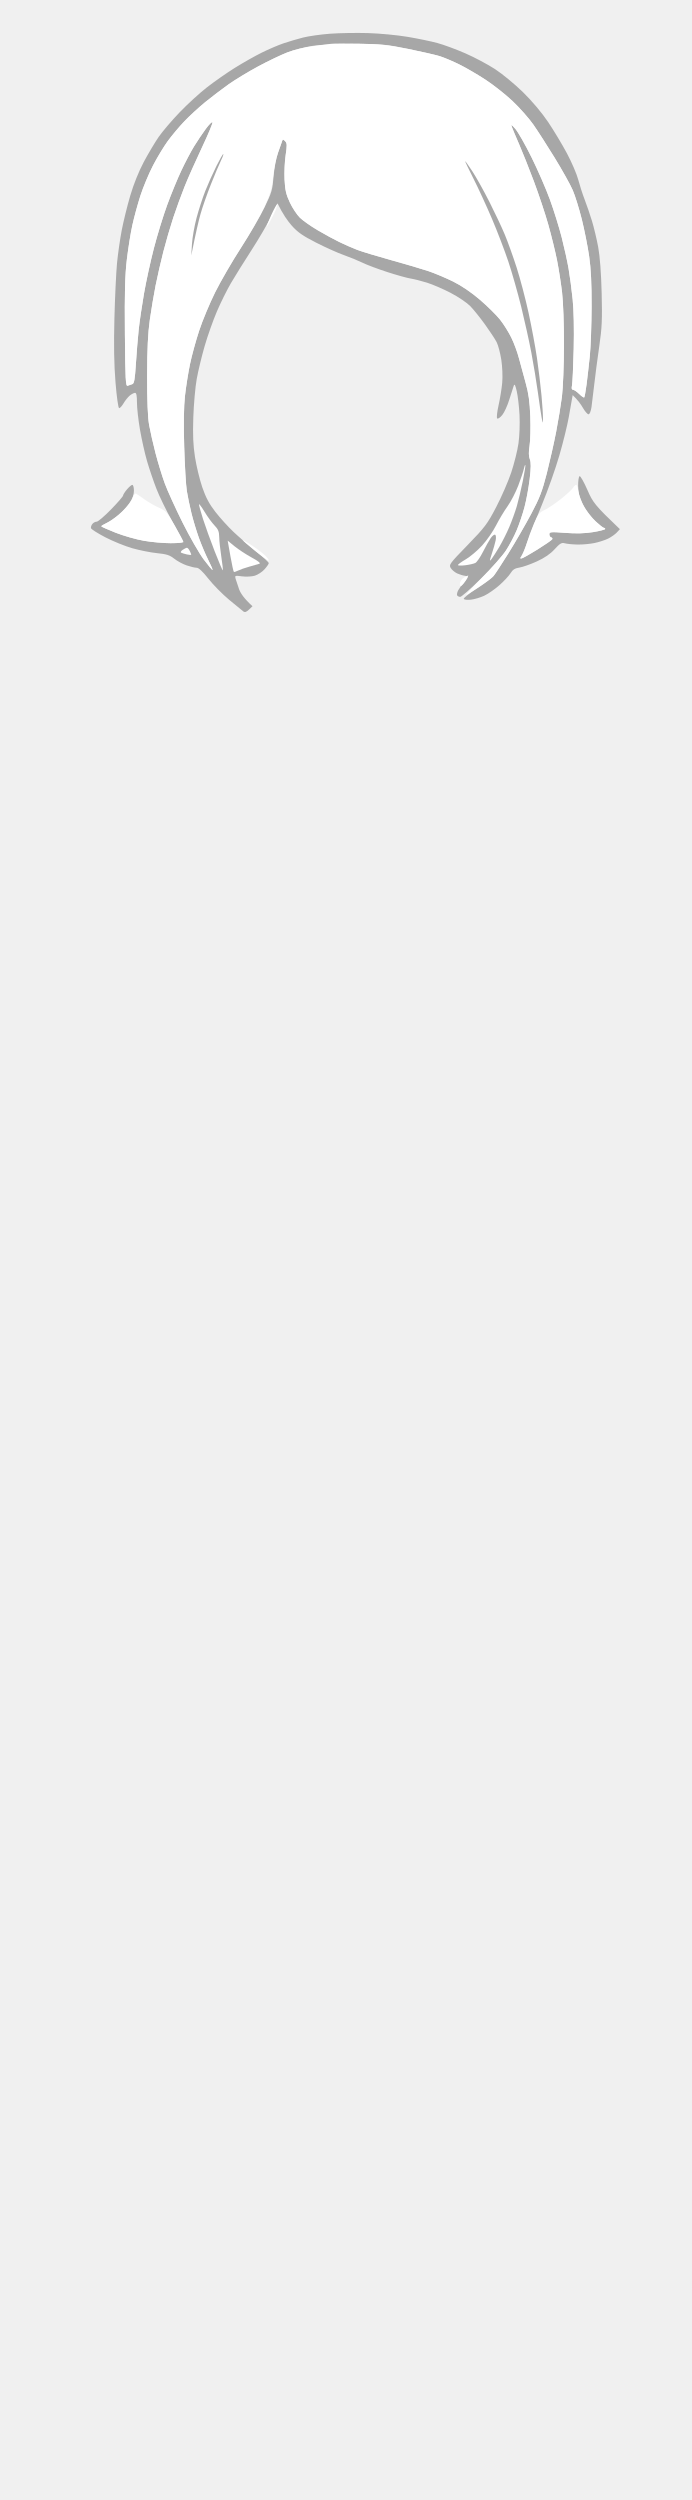
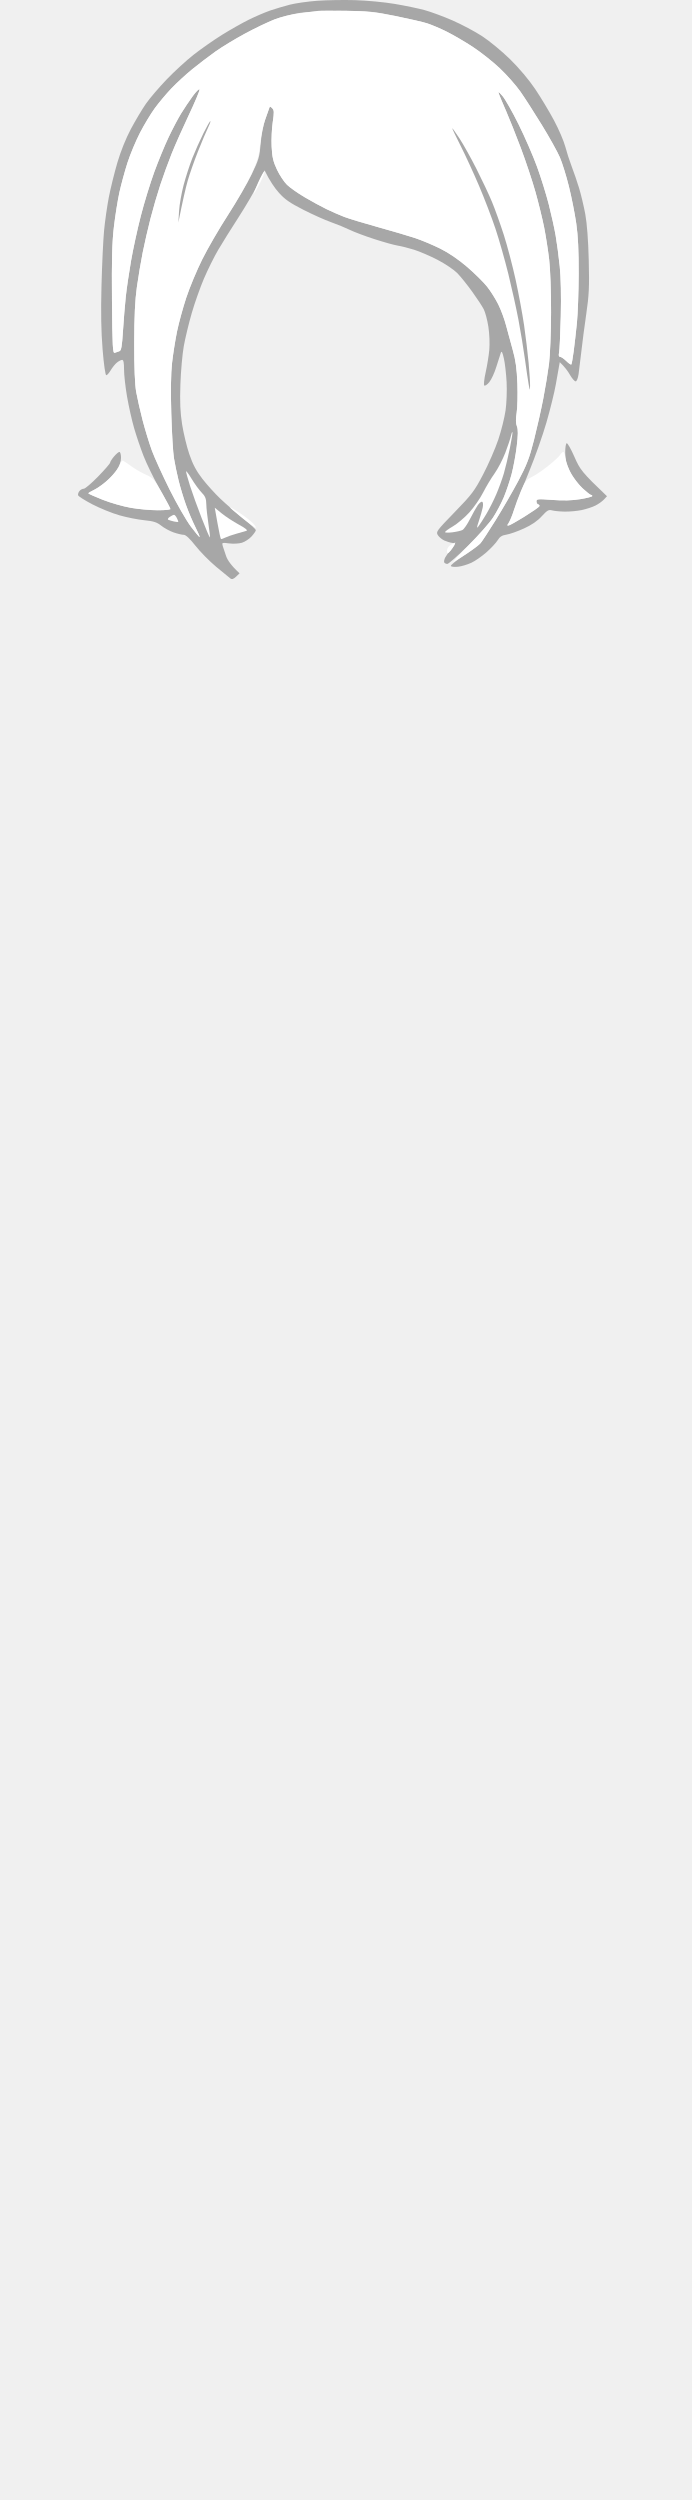
<svg xmlns="http://www.w3.org/2000/svg" width="399" height="1442" viewBox="0 0 399 1442" fill="none">
-   <path d="M174.694 21.683C177.886 20.86 184.933 19.86 190.343 19.453C195.753 19.055 205.607 18.886 212.251 19.081C218.895 19.276 229.152 20.241 235.054 21.241C240.956 22.232 248.699 23.842 252.267 24.807C255.835 25.772 263.079 28.444 268.363 30.745C273.648 33.038 281.392 37.161 285.577 39.896C289.762 42.622 297.005 48.605 301.682 53.189C306.815 58.215 312.547 65.021 316.141 70.367C319.414 75.234 324.315 83.394 327.042 88.509C329.769 93.624 332.667 100.394 333.498 103.554C334.321 106.713 335.984 111.899 337.209 115.059C338.425 118.218 340.339 123.793 341.448 127.448C342.566 131.095 344.175 137.874 345.034 142.493C346.017 147.821 346.751 157.547 347.037 169.043C347.421 184.433 347.207 189.132 345.615 200.018C344.587 207.08 343.308 216.833 342.771 221.7C342.235 226.568 341.519 232.444 341.18 234.763C340.822 237.232 340.107 238.975 339.454 238.966C338.837 238.966 337.37 237.267 336.19 235.196C335.018 233.125 333.212 230.639 330.324 227.895L329.921 230.108C329.698 231.32 328.848 236.099 328.044 240.728C327.23 245.356 324.78 255.312 322.589 262.852C320.398 270.392 315.963 282.942 312.734 290.73C309.506 298.518 305.679 308.27 304.23 312.412C302.782 316.554 301.11 320.448 300.519 321.076C299.67 321.979 299.679 322.218 300.555 322.182C301.172 322.165 305.348 319.855 309.846 317.058C314.335 314.262 318.234 311.571 318.502 311.084C318.779 310.598 318.52 310.102 317.939 309.978C317.349 309.854 316.875 309.058 316.866 308.208C316.866 306.792 317.626 306.721 326.032 307.359C332.407 307.845 337.326 307.704 342.145 306.916C345.964 306.288 349.085 305.474 349.076 305.111C349.076 304.748 348.664 304.447 348.172 304.447C347.681 304.447 345.356 302.553 343.004 300.243C340.652 297.933 337.549 293.65 336.118 290.73C334.169 286.765 333.498 284.101 333.463 280.198C333.436 277.331 333.82 274.835 334.312 274.649C334.804 274.472 336.816 278.021 338.783 282.526C341.993 289.889 343.129 291.455 357.562 305.226L355.773 307.146C354.79 308.199 352.572 309.766 350.855 310.624C349.129 311.492 345.615 312.642 343.031 313.191C340.446 313.731 336.02 314.147 333.194 314.093C330.369 314.049 327.051 313.722 325.817 313.377C323.93 312.854 323.018 313.377 319.915 316.784C317.438 319.518 314.121 321.793 309.632 323.837C305.992 325.492 301.467 327.085 299.581 327.377C297.014 327.767 295.735 328.572 294.537 330.554C293.652 332.015 290.772 335.13 288.135 337.475C285.497 339.82 281.535 342.581 279.318 343.608C277.1 344.635 273.684 345.661 271.717 345.882C269.749 346.112 267.854 345.944 267.505 345.511C267.165 345.068 270.384 342.457 274.659 339.696C278.942 336.926 283.279 333.74 284.307 332.616C285.327 331.484 289.377 325.377 293.312 319.049C297.247 312.722 303.113 302.571 306.35 296.482C311.223 287.331 312.788 283.278 315.39 273.03C317.125 266.215 319.548 255.463 320.774 249.135C321.999 242.807 323.51 233.648 324.127 228.78C324.744 223.913 325.271 210.576 325.298 199.133C325.334 187.354 324.851 174.114 324.198 168.601C323.564 163.246 322.249 154.883 321.283 150.016C320.309 145.148 318.064 135.989 316.285 129.661C314.505 123.333 310.723 111.988 307.888 104.439C305.044 96.89 301.244 87.341 299.429 83.199C297.622 79.057 295.771 74.685 295.333 73.464C294.636 71.552 294.895 71.667 297.265 74.349C298.767 76.057 302.961 83.42 306.573 90.721C310.195 98.022 314.997 109.076 317.25 115.28C319.504 121.484 322.535 131.245 323.993 136.962C325.459 142.679 327.23 150.741 327.945 154.883C328.661 159.025 329.725 166.99 330.297 172.583C330.941 178.778 331.182 190.026 330.905 201.345C330.655 211.567 330.216 221.028 329.921 222.364C329.564 223.992 329.76 224.809 330.512 224.815C331.129 224.824 332.729 225.922 334.08 227.249C335.43 228.577 336.726 229.462 336.977 229.223C337.218 228.984 337.826 225.594 338.336 221.7C338.846 217.806 339.686 210.434 340.205 205.328C340.733 200.221 341.189 187.469 341.233 177.008C341.278 163.654 340.858 154.945 339.82 147.803C339.007 142.21 337.111 132.652 335.6 126.563C334.088 120.484 331.746 112.908 330.377 109.749C329.018 106.589 324.359 98.217 320.031 91.164C315.712 84.11 310.114 75.393 307.593 71.8C305.071 68.207 299.697 62.127 295.637 58.304C291.577 54.472 284.54 48.905 279.988 45.941C275.437 42.967 268.703 39.038 265.01 37.215C261.326 35.383 256.291 33.25 253.832 32.462C251.373 31.683 243.12 29.763 235.501 28.205C222.928 25.621 220.102 25.356 205.097 25.294C195.386 25.258 185.237 25.727 180.506 26.435C176.08 27.09 169.445 28.798 165.752 30.232C162.067 31.666 154.413 35.33 148.761 38.383C143.11 41.436 135.464 46.073 131.771 48.693C128.087 51.313 122.051 55.914 118.358 58.915C114.674 61.924 109.237 66.924 106.286 70.03C103.326 73.136 99.034 78.269 96.727 81.429C94.429 84.588 90.584 90.969 88.196 95.589C85.808 100.208 82.562 107.979 80.989 112.846C79.424 117.714 77.331 125.378 76.339 129.882C75.346 134.387 73.915 143.343 73.155 149.795C72.1 158.76 71.832 168.76 72.037 192.283C72.27 219.222 72.476 222.975 73.647 222.497C74.38 222.187 75.596 221.771 76.33 221.559C77.385 221.258 77.823 218.744 78.377 209.939C78.771 203.753 79.495 194.911 79.987 190.283C80.47 185.654 81.847 176.3 83.027 169.486C84.208 162.671 86.765 150.927 88.715 143.378C90.655 135.829 94.143 124.484 96.459 118.156C98.775 111.828 102.468 102.863 104.659 98.244C106.84 93.624 110.095 87.447 111.875 84.526C113.663 81.606 116.731 77.03 118.698 74.349C120.665 71.667 122.4 69.977 122.552 70.588C122.704 71.198 119.95 77.765 116.435 85.19C112.921 92.615 108.45 102.669 106.501 107.536C104.551 112.404 101.574 120.563 99.892 125.678C98.202 130.794 95.654 139.555 94.223 145.148C92.792 150.741 90.78 159.512 89.761 164.618C88.742 169.725 87.23 178.69 86.408 184.531C85.343 192.035 84.887 201.505 84.861 216.833C84.834 231.09 85.227 240.789 86.014 245.152C86.667 248.799 88.339 256.171 89.734 261.525C91.129 266.879 93.508 274.64 95.019 278.782C96.539 282.924 101.153 293.075 105.276 301.35C109.407 309.624 114.942 319.271 117.58 322.775C120.218 326.289 122.48 328.979 122.606 328.749C122.731 328.528 121.568 325.855 120.039 322.811C118.501 319.766 116.105 314.093 114.71 310.199C113.315 306.305 111.392 299.934 110.435 296.04C109.478 292.146 108.271 286.367 107.77 283.207C107.261 280.048 106.572 268.49 106.25 257.542C105.866 244.462 106.018 234.444 106.697 228.338C107.27 223.231 108.557 215.063 109.559 210.195C110.56 205.328 112.957 196.566 114.88 190.725C116.802 184.885 120.951 174.928 124.099 168.601C127.247 162.273 133.944 150.724 138.988 142.936C144.022 135.148 150.174 124.599 152.651 119.484C156.72 111.076 157.203 109.395 157.793 101.784C158.169 96.96 159.277 91.111 160.377 88.066C161.442 85.146 162.497 82.155 162.72 81.429C163.078 80.252 163.266 80.252 164.455 81.429C165.582 82.553 165.635 83.756 164.777 89.394C164.214 93.04 163.927 99.412 164.124 103.554C164.419 109.589 165.018 112.209 167.2 116.829C168.694 119.988 171.296 123.926 172.977 125.563C174.658 127.201 179.254 130.449 183.189 132.767C187.124 135.086 192.757 138.157 195.708 139.591C198.659 141.024 203.291 143.051 205.992 144.095C208.692 145.131 217.554 147.821 225.664 150.06C233.775 152.299 243.441 155.158 247.126 156.397C250.819 157.636 257.248 160.353 261.433 162.423C266.199 164.786 271.949 168.698 276.858 172.928C281.16 176.628 286.355 181.752 288.385 184.309C290.424 186.867 293.366 191.548 294.913 194.708C296.469 197.867 298.454 203.248 299.33 206.655C300.215 210.063 301.95 216.434 303.184 220.815C304.874 226.771 305.554 231.683 305.876 240.285C306.108 246.613 305.921 254.179 305.456 257.1C304.874 260.755 304.919 263.18 305.599 264.879C306.332 266.693 306.305 269.711 305.509 276.384C304.91 281.349 303.569 288.606 302.531 292.5C301.494 296.394 299.482 302.367 298.06 305.774C296.639 309.182 293.849 314.456 291.863 317.501C289.887 320.545 283.431 327.811 277.529 333.652C271.627 339.493 266.19 344.272 265.457 344.272C264.724 344.272 263.91 343.873 263.669 343.387C263.427 342.9 263.696 341.608 264.277 340.51C264.858 339.413 266.092 337.723 267.031 336.749C267.97 335.776 269.061 334.377 269.472 333.652C270.018 332.669 269.705 332.271 268.283 332.13C267.219 332.023 265.207 331.43 263.812 330.802C262.408 330.183 260.7 328.775 260.011 327.678C258.804 325.775 259.251 325.174 269.705 314.403C279.675 304.137 281.16 302.164 286.194 292.5C289.243 286.659 293.142 277.694 294.859 272.587C296.567 267.481 298.463 259.914 299.053 255.772C299.652 251.569 299.92 244.338 299.661 239.4C299.402 234.533 298.686 228.355 298.069 225.683C297.202 221.913 296.8 221.213 296.29 222.585C295.932 223.559 294.788 227.143 293.741 230.55C292.704 233.957 290.88 237.94 289.69 239.4C288.501 240.86 287.187 241.745 286.775 241.356C286.364 240.975 286.713 237.595 287.562 233.833C288.412 230.081 289.36 224.222 289.673 220.815C289.994 217.302 289.771 211.558 289.154 207.54C288.555 203.646 287.348 199.071 286.471 197.363C285.595 195.655 282.581 191.079 279.774 187.185C276.975 183.292 273.138 178.513 271.243 176.566C269.356 174.619 264.268 171.185 259.931 168.928C255.594 166.671 249.424 164.016 246.231 163.025C243.039 162.034 238.809 160.972 236.842 160.662C234.875 160.361 228.839 158.68 223.429 156.928C218.019 155.184 211.58 152.759 209.121 151.547C206.662 150.343 201.833 148.361 198.391 147.148C194.948 145.936 187.732 142.706 182.348 139.962C174.613 136.015 171.662 133.953 168.255 130.103C165.886 127.422 163.078 123.439 160.064 117.271L156.425 124.811C154.422 128.953 149.316 137.714 145.068 144.281C140.821 150.839 135.491 159.397 133.211 163.291C130.931 167.185 127.282 174.557 125.1 179.663C122.919 184.769 119.744 193.734 118.054 199.575C116.364 205.416 114.298 213.974 113.467 218.603C112.635 223.231 111.75 233.187 111.499 240.728C111.151 250.932 111.401 256.826 112.483 263.737C113.288 268.844 115.157 276.614 116.65 280.995C118.635 286.818 120.647 290.623 124.153 295.155C126.791 298.562 131.494 303.766 134.606 306.713C137.718 309.66 143.584 314.74 147.644 317.996C151.703 321.253 155.021 324.315 155.021 324.802C155.021 325.289 153.912 326.908 152.562 328.395C151.212 329.891 148.699 331.537 146.973 332.059C145.247 332.581 141.93 332.749 139.596 332.439C135.509 331.899 135.366 331.961 135.903 333.873C136.216 334.97 137.119 337.678 137.915 339.9C138.719 342.121 140.776 345.236 145.632 349.679L143.611 351.626C142.144 353.024 141.241 353.316 140.365 352.679C139.694 352.192 135.983 349.148 132.111 345.909C128.23 342.67 122.847 337.192 120.146 333.74C116.945 329.66 114.602 327.475 113.44 327.483C112.456 327.492 109.836 326.873 107.627 326.112C105.419 325.351 102.199 323.607 100.474 322.235C97.943 320.209 96.065 319.607 90.637 319.067C86.953 318.704 80.515 317.421 76.33 316.226C72.145 315.032 65.143 312.191 60.761 309.916C56.38 307.633 52.66 305.279 52.49 304.668C52.32 304.058 52.687 302.943 53.303 302.199C53.921 301.447 55.029 300.863 55.763 300.907C56.496 300.942 60.225 297.774 64.034 293.862C67.844 289.951 70.964 286.349 70.964 285.862C70.964 285.375 71.975 283.782 73.2 282.322C74.434 280.862 75.838 279.667 76.33 279.667C76.822 279.667 77.233 281.163 77.251 282.986C77.269 285.154 76.419 287.597 74.792 290.039C73.424 292.092 70.481 295.278 68.255 297.119C66.037 298.96 62.898 301.066 61.289 301.792C59.688 302.518 58.383 303.323 58.401 303.562C58.419 303.801 62.156 305.474 66.708 307.27C71.26 309.067 78.61 311.164 83.036 311.925C87.463 312.695 94.402 313.315 98.462 313.306C103.934 313.297 105.758 313.014 105.517 312.191C105.347 311.58 102.521 306.305 99.249 300.465C95.967 294.624 91.898 286.26 90.208 281.88C88.509 277.499 86.077 270.331 84.807 265.95C83.537 261.569 81.704 253.401 80.738 247.807C79.772 242.214 78.986 235.143 78.995 232.099C79.003 228.24 78.673 226.577 77.895 226.585C77.278 226.594 75.927 227.293 74.89 228.134C73.853 228.975 72.243 230.966 71.313 232.55C70.383 234.143 69.221 235.435 68.729 235.435C68.219 235.435 67.316 229.09 66.627 220.603C65.778 210.231 65.59 199.115 65.993 183.646C66.305 171.477 66.985 157.14 67.495 151.786C68.013 146.432 69.239 137.874 70.222 132.758C71.215 127.643 73.424 118.687 75.131 112.846C77.045 106.315 80.059 98.819 82.956 93.376C85.549 88.509 89.448 81.978 91.612 78.853C93.785 75.738 99.177 69.411 103.603 64.8C108.03 60.189 115.067 53.737 119.252 50.472C123.437 47.197 130.671 42.126 135.348 39.206C140.025 36.276 147.062 32.294 150.997 30.347C154.932 28.4 160.565 25.993 163.516 24.993C166.467 23.993 171.501 22.506 174.694 21.683Z" fill="#A7A7A7" />
-   <path fill-rule="evenodd" clip-rule="evenodd" d="M207.333 25.196C219.065 25.426 224.135 25.984 235.5 28.258C243.119 29.789 251.373 31.683 253.832 32.462C256.291 33.25 261.326 35.383 265.01 37.215C268.703 39.038 275.436 42.967 279.988 45.941C284.539 48.905 291.577 54.472 295.637 58.304C299.696 62.127 305.071 68.207 307.592 71.8C310.114 75.393 315.712 84.11 320.031 91.164C324.359 98.226 329.018 106.589 330.377 109.748C331.745 112.908 334.088 120.483 335.599 126.563C337.111 132.652 339.006 142.21 339.82 147.803C340.857 154.945 341.278 163.653 341.233 177.008C341.188 187.469 340.732 200.221 340.205 205.328C339.686 210.434 338.845 217.806 338.336 221.7C337.826 225.594 337.218 228.984 336.976 229.222C336.726 229.461 335.429 228.576 334.079 227.249C332.729 225.921 331.128 224.824 330.511 224.815C329.76 224.809 329.563 223.992 329.921 222.364C330.216 221.027 330.654 211.567 330.905 201.345C331.182 190.026 330.94 178.778 330.297 172.583C329.724 166.99 328.66 159.025 327.945 154.883C327.229 150.741 325.459 142.679 323.992 136.962C322.535 131.245 319.503 121.483 317.25 115.28C314.997 109.076 310.195 98.022 306.573 90.721C302.96 83.42 298.766 76.057 297.264 74.349C294.895 71.667 294.635 71.552 295.333 73.464C295.771 74.685 297.622 79.057 299.428 83.199C301.243 87.341 305.044 96.898 307.888 104.439C310.722 111.988 314.505 123.333 316.284 129.661C318.064 135.989 320.308 145.148 321.283 150.016C322.249 154.883 323.563 163.246 324.198 168.6C324.851 174.114 325.334 187.353 325.298 199.133C325.271 210.576 324.744 223.913 324.127 228.78C323.51 233.647 321.998 242.807 320.773 249.135C319.548 255.462 317.125 266.215 315.39 273.03C312.788 283.278 311.223 287.331 306.349 296.482C303.112 302.571 297.246 312.721 293.312 319.049C289.377 325.377 285.523 331.298 284.745 332.218C283.976 333.129 280.524 335.749 277.082 338.05C273.639 340.351 270.017 342.634 269.034 343.139C268.05 343.634 271.976 339.316 277.752 333.537C283.529 327.758 289.887 320.545 291.863 317.5C293.848 314.456 296.638 309.182 298.06 305.774C299.482 302.367 301.494 296.393 302.531 292.499C303.568 288.605 304.91 281.349 305.509 276.384C306.305 269.711 306.332 266.693 305.598 264.879C304.919 263.18 304.874 260.755 305.455 257.1C305.92 254.179 306.108 246.613 305.876 240.285C305.554 231.683 304.874 226.771 303.184 220.815C301.95 216.434 300.215 210.062 299.33 206.655C298.453 203.248 296.468 197.867 294.912 194.708C293.365 191.548 290.423 186.867 288.385 184.309C286.355 181.751 281.159 176.627 276.858 172.928C271.949 168.698 266.199 164.786 261.433 162.423C257.248 160.352 250.809 157.635 247.125 156.396C243.432 155.157 233.775 152.299 225.664 150.06C217.553 147.821 208.692 145.13 205.991 144.095C203.291 143.051 198.659 141.024 195.708 139.59C192.757 138.157 187.123 135.086 183.189 132.767C179.254 130.448 174.658 127.201 172.977 125.563C171.295 123.926 168.693 119.988 167.2 116.828C165.018 112.209 164.419 109.589 164.124 103.554C163.927 99.412 164.213 93.049 164.777 89.394C165.635 83.756 165.581 82.553 164.455 81.429C163.265 80.252 163.078 80.252 162.72 81.429C162.496 82.154 161.441 85.146 160.377 88.066C159.322 90.987 158.052 97.173 157.569 101.819C156.818 108.961 156.022 111.695 152.419 119.519C150.067 124.607 144.022 135.148 138.987 142.936C133.944 150.724 127.246 162.273 124.099 168.6C120.951 174.928 116.802 184.884 114.879 190.725C112.957 196.566 110.56 205.328 109.559 210.195C108.557 215.063 107.26 223.231 106.688 228.337C106.009 234.462 105.848 244.427 106.241 257.542C106.563 268.498 107.251 280.048 107.761 283.207C108.271 286.366 109.478 292.145 110.435 296.039C111.392 299.933 113.314 306.305 114.709 310.199C116.104 314.093 118.501 319.766 120.039 322.81C121.568 325.855 122.73 328.527 122.605 328.749C122.48 328.979 120.218 326.288 117.58 322.775C114.942 319.27 109.407 309.624 105.275 301.349C101.153 293.075 96.539 282.924 95.019 278.782C93.507 274.64 91.129 266.879 89.734 261.525C88.339 256.17 86.667 248.807 86.014 245.152C85.227 240.789 84.833 231.09 84.86 216.833C84.887 201.505 85.343 192.035 86.407 184.53C87.23 178.689 88.741 169.724 89.76 164.618C90.78 159.512 92.792 150.741 94.223 145.148C95.653 139.555 98.202 130.794 99.892 125.678C101.573 120.572 104.551 112.403 106.5 107.536C108.45 102.669 112.921 92.615 116.435 85.19C119.949 77.765 122.704 71.198 122.552 70.588C122.4 69.977 120.665 71.676 118.697 74.349C116.73 77.03 113.663 81.606 111.875 84.526C110.095 87.447 106.84 93.624 104.658 98.244C102.467 102.872 98.774 111.828 96.458 118.156C94.142 124.484 90.655 135.838 88.714 143.378C86.765 150.927 84.207 162.671 83.027 169.485C81.847 176.3 80.47 185.654 79.987 190.283C79.495 194.911 78.771 203.752 78.377 209.938C77.823 218.744 77.385 221.258 76.329 221.558C75.596 221.771 74.38 222.187 73.647 222.497C72.475 222.974 72.27 219.222 72.037 192.283C71.832 168.76 72.1 158.759 73.155 149.794C73.915 143.343 75.346 134.387 76.338 129.882C77.331 125.377 79.423 117.713 80.988 112.846C82.562 107.978 85.808 100.208 88.196 95.589C90.583 90.969 94.428 84.588 96.727 81.429C99.034 78.269 103.326 73.136 106.286 70.03C109.237 66.924 114.674 61.923 118.358 58.914C122.051 55.914 128.087 51.312 131.771 48.693C135.464 46.073 143.11 41.436 148.761 38.383C154.413 35.329 162.067 31.657 165.751 30.223C169.668 28.701 175.802 27.214 180.506 26.639C184.932 26.108 189.564 25.497 190.789 25.294C192.023 25.09 199.463 25.046 207.333 25.196ZM159.984 117.864C160.207 118.271 159.143 121.085 157.623 124.13C156.103 127.174 154.466 130.059 153.992 130.546C153.509 131.033 154.565 128.209 156.344 124.28C158.124 120.351 159.76 117.457 159.984 117.864ZM332.335 279.667C332.774 279.667 333.355 281.357 333.632 283.428C333.909 285.499 335.331 289.384 336.78 292.057C338.237 294.73 341.296 298.632 343.576 300.712C345.856 302.792 348.029 304.491 348.396 304.473C348.762 304.456 349.075 304.748 349.075 305.111C349.084 305.473 345.963 306.288 342.145 306.916C337.325 307.704 332.407 307.845 326.031 307.358C317.626 306.721 316.865 306.792 316.865 308.208C316.874 309.058 317.348 309.854 317.939 309.978C318.52 310.102 318.779 310.598 318.502 311.084C318.234 311.571 314.335 314.261 309.846 317.058C305.348 319.855 301.27 322.147 300.778 322.147C300.287 322.147 300.457 321.253 301.145 320.155C301.843 319.058 303.059 315.969 303.837 313.297C304.624 310.624 306.475 305.571 307.959 302.084C310.248 296.685 311.151 295.517 313.986 294.234C315.819 293.402 320.04 290.579 323.357 287.959C326.675 285.349 329.876 282.411 330.467 281.437C331.057 280.464 331.897 279.667 332.335 279.667ZM78.475 284.72C79.021 285.021 81.266 286.552 83.483 288.145C85.692 289.729 89.421 291.853 91.755 292.871C95.627 294.553 96.431 295.473 100.903 303.341C103.603 308.084 105.821 312.27 105.821 312.633C105.83 312.996 102.521 313.297 98.461 313.306C94.401 313.314 87.462 312.695 83.036 311.925C78.61 311.164 71.259 309.066 66.708 307.27C62.156 305.473 58.418 303.801 58.409 303.562C58.4 303.323 60.055 302.323 62.093 301.349C64.132 300.376 67.968 297.491 70.615 294.933C73.271 292.376 75.9 288.915 76.463 287.234C77.063 285.481 77.912 284.411 78.475 284.72ZM140.051 311.527C140.409 311.527 143.029 313.076 145.855 314.969C148.681 316.863 151.998 319.447 153.232 320.713C154.457 321.987 155.262 323.182 155.021 323.377C154.779 323.572 151.158 320.979 146.982 317.624C142.797 314.27 139.685 311.527 140.051 311.527ZM270.089 331.89C270.178 331.89 269.883 332.581 269.436 333.43C268.989 334.28 268.104 335.661 267.487 336.492C266.861 337.324 266.047 338.023 265.68 338.041C265.314 338.059 265.153 337.2 265.332 336.121C265.501 335.05 266.61 333.66 267.791 333.041C268.962 332.421 269.999 331.899 270.089 331.89Z" fill="white" />
-   <path d="M118.392 110.191C119.93 106.297 122.836 99.793 124.857 95.73C126.878 91.668 128.658 88.58 128.81 88.872C128.962 89.155 128.327 90.889 127.406 92.713C126.485 94.536 123.909 100.616 121.692 106.209C119.465 111.802 116.747 119.572 115.656 123.466C114.556 127.36 112.91 134.334 110.326 147.361L110.729 140.723C110.952 137.077 112.141 130.298 113.375 125.679C114.601 121.059 116.863 114.085 118.392 110.191Z" fill="#A7A7A7" />
-   <path d="M283.733 126.121C280.621 118.82 275.81 108.368 273.029 102.89C270.257 97.412 268.129 92.934 268.29 92.934C268.451 92.934 270.347 95.624 272.511 98.907C274.666 102.191 279.056 110.058 282.258 116.386C285.459 122.714 289.492 131.272 291.209 135.413C292.935 139.555 296.002 148.113 298.032 154.441C300.062 160.768 303.156 172.521 304.899 180.548C306.643 188.575 308.825 200.328 309.746 206.655C310.667 212.983 311.847 222.745 312.357 228.338C312.867 233.931 313.242 239.905 313.189 241.613C313.099 244.542 313.055 244.489 312.384 240.728C311.991 238.533 311.016 231.966 310.22 226.125C309.424 220.284 307.752 210.133 306.509 203.558C305.266 196.982 302.628 185.035 300.652 177.008C298.667 168.981 295.331 157.229 293.221 150.901C291.111 144.573 286.845 133.422 283.733 126.121Z" fill="#A7A7A7" />
-   <path d="M298.926 280.11C300.411 276.216 301.877 271.835 302.172 270.375C302.467 268.915 302.852 267.968 303.022 268.269C303.192 268.561 302.521 272.747 301.537 277.561C300.563 282.367 298.998 288.898 298.077 292.057C297.147 295.217 295.206 300.597 293.749 304.005C292.3 307.412 289.698 312.589 287.963 315.51C286.228 318.43 284.181 321.616 283.421 322.59C282.276 324.041 282.321 323.492 283.662 319.492C284.556 316.819 285.558 313.333 285.88 311.748C286.219 310.102 286.085 308.686 285.576 308.43C285.084 308.191 283.93 309.085 283.009 310.421C282.088 311.757 280.076 315.341 278.538 318.386C277 321.43 275.033 324.28 274.174 324.714C273.316 325.156 270.696 325.749 268.362 326.041C266.028 326.333 264.123 326.271 264.132 325.908C264.141 325.545 266.198 324.05 268.711 322.59C271.214 321.129 275.444 317.545 278.109 314.625C280.774 311.704 284.368 306.527 286.094 303.12C287.829 299.712 290.807 294.73 292.729 292.057C294.643 289.385 297.433 284.004 298.926 280.11Z" fill="white" />
-   <path d="M117.096 299.358C115.826 295.341 114.771 291.562 114.771 290.951C114.762 290.34 116.193 292.234 117.954 295.155C119.716 298.075 122.327 301.659 123.767 303.12C125.832 305.226 126.387 306.598 126.44 309.757C126.476 311.952 127.03 317.12 127.674 321.262C128.309 325.404 128.694 328.882 128.515 329.006C128.336 329.13 126.217 324.147 123.802 317.943C121.388 311.74 118.374 303.376 117.096 299.358Z" fill="white" />
-   <path d="M134.909 329.891C134.658 329.767 133.755 325.66 132.897 320.758L131.323 311.846L135.347 315.138C137.564 316.952 141.991 319.846 145.183 321.581C148.832 323.545 150.495 324.882 149.654 325.156C148.921 325.395 146.301 326.156 143.842 326.837C141.383 327.519 138.468 328.537 137.359 329.094C136.25 329.652 135.15 330.015 134.909 329.891Z" fill="white" />
-   <path d="M104.496 318.793C104.004 318.545 104.398 317.802 105.372 317.147C106.338 316.492 107.447 315.952 107.832 315.952C108.207 315.952 108.923 316.749 109.414 317.722C109.906 318.696 110.309 319.687 110.309 319.935C110.309 320.173 109.209 320.12 107.849 319.811C106.499 319.501 104.988 319.041 104.496 318.793Z" fill="white" />
+   <path d="M167.246 2.683C170.438 1.86 177.484 0.86 182.894 0.453C188.304 0.055 198.159 -0.114 204.803 0.081C211.447 0.276 221.704 1.24 227.605 2.241C233.507 3.232 241.251 4.842 244.819 5.807C248.387 6.772 255.63 9.444 260.915 11.745C266.2 14.037 273.944 18.162 278.129 20.896C282.314 23.622 289.557 29.605 294.234 34.189C299.367 39.215 305.098 46.021 308.693 51.367C311.966 56.234 316.866 64.394 319.594 69.509C322.321 74.624 325.218 81.394 326.05 84.554C326.873 87.713 328.536 92.899 329.761 96.059C330.977 99.218 332.891 104.793 334 108.448C335.117 112.095 336.727 118.874 337.585 123.493C338.569 128.821 339.302 138.547 339.589 150.043C339.973 165.433 339.758 170.132 338.167 181.018C337.138 188.08 335.86 197.833 335.323 202.7C334.787 207.568 334.071 213.444 333.731 215.763C333.374 218.232 332.658 219.975 332.006 219.966C331.389 219.966 329.922 218.267 328.742 216.196C327.57 214.125 325.764 211.639 322.876 208.895L322.473 211.108C322.25 212.32 321.4 217.099 320.595 221.728C319.782 226.356 317.331 236.312 315.141 243.852C312.95 251.392 308.514 263.942 305.286 271.73C302.058 279.518 298.231 289.27 296.782 293.412C295.334 297.554 293.661 301.448 293.071 302.076C292.222 302.979 292.231 303.218 293.107 303.182C293.724 303.165 297.9 300.855 302.398 298.058C306.887 295.262 310.786 292.571 311.054 292.084C311.331 291.598 311.072 291.102 310.491 290.978C309.9 290.854 309.427 290.058 309.418 289.208C309.418 287.792 310.178 287.721 318.583 288.359C324.959 288.845 329.877 288.704 334.697 287.916C338.515 287.288 341.636 286.474 341.627 286.111C341.627 285.748 341.216 285.447 340.724 285.447C340.232 285.447 337.907 283.553 335.556 281.243C333.204 278.933 330.101 274.65 328.67 271.73C326.721 267.765 326.05 265.101 326.014 261.198C325.987 258.331 326.372 255.835 326.864 255.649C327.356 255.472 329.368 259.021 331.335 263.526C334.545 270.889 335.681 272.455 350.113 286.226L348.325 288.146C347.341 289.199 345.124 290.766 343.407 291.624C341.681 292.492 338.167 293.642 335.582 294.191C332.998 294.731 328.572 295.147 325.746 295.093C322.92 295.049 319.603 294.722 318.369 294.377C316.482 293.854 315.57 294.377 312.467 297.784C309.99 300.518 306.672 302.793 302.183 304.837C298.544 306.492 294.019 308.085 292.132 308.377C289.566 308.767 288.287 309.572 287.089 311.554C286.204 313.015 283.324 316.13 280.686 318.475C278.048 320.82 274.087 323.581 271.869 324.608C269.652 325.635 266.236 326.661 264.268 326.882C262.301 327.112 260.405 326.944 260.057 326.511C259.717 326.068 262.936 323.457 267.21 320.696C271.494 317.926 275.831 314.74 276.859 313.616C277.878 312.484 281.929 306.377 285.864 300.049C289.798 293.722 295.664 283.571 298.902 277.482C303.775 268.331 305.34 264.278 307.942 254.03C309.677 247.215 312.1 236.463 313.325 230.135C314.55 223.807 316.062 214.648 316.679 209.78C317.296 204.913 317.823 191.576 317.85 180.133C317.886 168.354 317.403 155.114 316.75 149.601C316.115 144.246 314.801 135.883 313.835 131.016C312.86 126.148 310.616 116.989 308.836 110.661C307.057 104.333 303.274 92.988 300.44 85.439C297.596 77.89 293.796 68.341 291.98 64.199C290.174 60.057 288.323 55.685 287.885 54.464C287.187 52.552 287.447 52.667 289.816 55.349C291.319 57.057 295.512 64.42 299.125 71.721C302.747 79.022 307.549 90.076 309.802 96.28C312.056 102.484 315.087 112.245 316.544 117.962C318.011 123.679 319.782 131.741 320.497 135.883C321.212 140.025 322.276 147.99 322.849 153.583C323.493 159.778 323.734 171.026 323.457 182.345C323.206 192.567 322.768 202.028 322.473 203.364C322.115 204.992 322.312 205.809 323.063 205.815C323.68 205.824 325.281 206.922 326.631 208.249C327.982 209.577 329.278 210.462 329.529 210.223C329.77 209.984 330.378 206.594 330.888 202.7C331.397 198.806 332.238 191.434 332.757 186.328C333.284 181.221 333.74 168.469 333.785 158.008C333.83 144.654 333.409 135.945 332.372 128.803C331.558 123.21 329.663 113.652 328.151 107.563C326.64 101.484 324.297 93.908 322.929 90.749C321.57 87.589 316.911 79.217 312.583 72.164C308.264 65.11 302.666 56.393 300.145 52.8C297.623 49.207 292.249 43.127 288.189 39.304C284.129 35.472 277.092 29.905 272.54 26.941C267.988 23.967 261.255 20.038 257.562 18.215C253.878 16.383 248.843 14.25 246.384 13.462C243.925 12.683 235.671 10.763 228.053 9.205C215.48 6.621 212.654 6.356 197.649 6.294C187.938 6.258 177.788 6.727 173.058 7.435C168.632 8.09 161.997 9.798 158.303 11.232C154.619 12.666 146.965 16.33 141.313 19.383C135.662 22.436 128.016 27.073 124.323 29.693C120.639 32.313 114.603 36.914 110.91 39.915C107.226 42.924 101.789 47.924 98.838 51.03C95.878 54.136 91.586 59.269 89.279 62.429C86.981 65.588 83.135 71.969 80.748 76.589C78.36 81.208 75.114 88.979 73.54 93.846C71.975 98.714 69.883 106.378 68.89 110.882C67.898 115.387 66.467 124.343 65.707 130.795C64.652 139.76 64.383 149.76 64.589 173.283C64.822 200.222 65.027 203.975 66.199 203.497C66.932 203.187 68.148 202.771 68.882 202.559C69.937 202.258 70.375 199.744 70.929 190.939C71.323 184.753 72.047 175.911 72.539 171.283C73.022 166.654 74.399 157.3 75.579 150.486C76.76 143.671 79.317 131.927 81.266 124.378C83.207 116.829 86.694 105.484 89.01 99.156C91.326 92.828 95.019 83.863 97.21 79.244C99.392 74.624 102.647 68.447 104.427 65.526C106.215 62.606 109.282 58.03 111.25 55.349C113.217 52.667 114.952 50.977 115.104 51.588C115.256 52.198 112.501 58.765 108.987 66.19C105.473 73.615 101.002 83.669 99.052 88.536C97.103 93.404 94.125 101.563 92.444 106.678C90.754 111.794 88.206 120.555 86.775 126.148C85.344 131.741 83.332 140.512 82.313 145.618C81.293 150.725 79.782 159.69 78.959 165.531C77.895 173.035 77.439 182.505 77.412 197.833C77.385 212.09 77.779 221.789 78.566 226.152C79.219 229.799 80.891 237.171 82.286 242.525C83.681 247.879 86.059 255.64 87.571 259.782C89.091 263.924 93.705 274.075 97.827 282.35C101.959 290.624 107.494 300.271 110.132 303.775C112.77 307.289 115.032 309.979 115.157 309.749C115.283 309.528 114.12 306.855 112.591 303.811C111.053 300.766 108.656 295.093 107.261 291.199C105.866 287.305 103.944 280.934 102.987 277.04C102.03 273.146 100.823 267.367 100.322 264.207C99.812 261.048 99.124 249.49 98.802 238.542C98.418 225.462 98.57 215.444 99.249 209.338C99.822 204.231 101.109 196.063 102.111 191.195C103.112 186.328 105.509 177.566 107.431 171.725C109.354 165.885 113.503 155.928 116.651 149.601C119.798 143.273 126.496 131.724 131.539 123.936C136.574 116.148 142.726 105.599 145.203 100.484C149.272 92.076 149.755 90.395 150.345 82.784C150.72 77.96 151.829 72.111 152.929 69.066C153.993 66.146 155.048 63.155 155.272 62.429C155.63 61.252 155.817 61.252 157.007 62.429C158.134 63.553 158.187 64.756 157.329 70.394C156.765 74.04 156.479 80.412 156.676 84.554C156.971 90.589 157.57 93.209 159.752 97.829C161.245 100.988 163.848 104.926 165.529 106.563C167.21 108.201 171.806 111.449 175.741 113.767C179.675 116.086 185.309 119.157 188.26 120.591C191.211 122.024 195.843 124.051 198.543 125.095C201.244 126.131 210.106 128.821 218.216 131.06C226.327 133.299 235.993 136.158 239.677 137.397C243.371 138.636 249.8 141.353 253.985 143.423C258.751 145.786 264.501 149.698 269.41 153.928C273.711 157.628 278.907 162.752 280.937 165.309C282.976 167.867 285.917 172.548 287.464 175.708C289.02 178.867 291.006 184.248 291.882 187.655C292.767 191.063 294.502 197.434 295.736 201.815C297.426 207.771 298.106 212.683 298.428 221.285C298.66 227.613 298.472 235.179 298.007 238.1C297.426 241.755 297.471 244.18 298.15 245.879C298.884 247.693 298.857 250.711 298.061 257.384C297.462 262.349 296.121 269.606 295.083 273.5C294.046 277.394 292.034 283.367 290.612 286.774C289.19 290.182 286.4 295.456 284.415 298.501C282.439 301.545 275.983 308.811 270.081 314.652C264.179 320.493 258.742 325.272 258.009 325.272C257.276 325.272 256.462 324.873 256.22 324.387C255.979 323.9 256.247 322.608 256.829 321.51C257.41 320.413 258.644 318.723 259.583 317.749C260.522 316.776 261.613 315.377 262.024 314.652C262.569 313.669 262.256 313.271 260.835 313.13C259.771 313.023 257.759 312.43 256.364 311.802C254.96 311.183 253.252 309.775 252.563 308.678C251.356 306.775 251.803 306.174 262.256 295.403C272.227 285.137 273.711 283.164 278.746 273.5C281.795 267.659 285.694 258.694 287.411 253.587C289.119 248.481 291.015 240.914 291.605 236.772C292.204 232.569 292.472 225.338 292.213 220.4C291.953 215.533 291.238 209.355 290.621 206.683C289.754 202.913 289.351 202.213 288.842 203.585C288.484 204.559 287.339 208.143 286.293 211.55C285.256 214.957 283.432 218.94 282.242 220.4C281.053 221.86 279.738 222.745 279.327 222.356C278.916 221.975 279.264 218.595 280.114 214.833C280.964 211.081 281.911 205.222 282.224 201.815C282.546 198.302 282.323 192.558 281.706 188.54C281.107 184.646 279.899 180.071 279.023 178.363C278.147 176.655 275.133 172.079 272.325 168.185C269.526 164.292 265.69 159.513 263.794 157.566C261.908 155.619 256.82 152.185 252.483 149.928C248.146 147.671 241.976 145.016 238.783 144.025C235.591 143.034 231.361 141.972 229.394 141.662C227.427 141.361 221.391 139.68 215.981 137.928C210.571 136.184 204.132 133.759 201.673 132.547C199.214 131.343 194.385 129.361 190.942 128.148C187.5 126.936 180.283 123.706 174.9 120.962C167.165 117.015 164.214 114.953 160.807 111.103C158.438 108.422 155.63 104.439 152.616 98.271L148.977 105.811C146.974 109.953 141.868 118.714 137.62 125.281C133.373 131.839 128.043 140.397 125.763 144.291C123.482 148.185 119.834 155.557 117.652 160.663C115.47 165.769 112.296 174.734 110.606 180.575C108.916 186.416 106.85 194.974 106.018 199.603C105.187 204.231 104.301 214.187 104.051 221.728C103.702 231.932 103.953 237.826 105.035 244.737C105.84 249.844 107.708 257.614 109.202 261.995C111.187 267.818 113.199 271.623 116.704 276.155C119.342 279.562 124.046 284.766 127.158 287.713C130.27 290.66 136.136 295.74 140.195 298.996C144.255 302.253 147.573 305.315 147.573 305.802C147.573 306.289 146.464 307.908 145.114 309.395C143.763 310.891 141.251 312.537 139.525 313.059C137.799 313.581 134.481 313.749 132.147 313.439C128.061 312.899 127.918 312.961 128.454 314.873C128.767 315.97 129.671 318.678 130.466 320.9C131.271 323.121 133.328 326.236 138.183 330.679L136.163 332.626C134.696 334.024 133.793 334.316 132.917 333.679C132.246 333.192 128.535 330.148 124.663 326.909C120.782 323.67 115.399 318.192 112.698 314.74C109.497 310.66 107.154 308.475 105.992 308.483C105.008 308.492 102.388 307.873 100.179 307.112C97.97 306.351 94.751 304.607 93.025 303.235C90.495 301.209 88.617 300.607 83.189 300.067C79.505 299.704 73.066 298.421 68.882 297.226C64.697 296.032 57.695 293.191 53.313 290.916C48.931 288.633 45.212 286.279 45.042 285.668C44.872 285.058 45.238 283.943 45.855 283.199C46.472 282.447 47.581 281.863 48.314 281.907C49.048 281.942 52.777 278.774 56.586 274.862C60.395 270.951 63.516 267.349 63.516 266.862C63.516 266.375 64.527 264.782 65.752 263.322C66.986 261.862 68.39 260.667 68.882 260.667C69.373 260.667 69.785 262.163 69.802 263.986C69.82 266.154 68.971 268.597 67.343 271.039C65.975 273.092 63.033 276.278 60.807 278.119C58.589 279.96 55.45 282.066 53.841 282.792C52.24 283.518 50.934 284.323 50.952 284.562C50.97 284.801 54.708 286.474 59.26 288.27C63.811 290.067 71.162 292.164 75.588 292.925C80.014 293.695 86.954 294.315 91.013 294.306C96.486 294.297 98.31 294.014 98.069 293.191C97.899 292.58 95.073 287.305 91.8 281.465C88.519 275.624 84.45 267.26 82.76 262.88C81.061 258.499 78.628 251.331 77.359 246.95C76.089 242.569 74.256 234.401 73.29 228.807C72.324 223.214 71.537 216.143 71.546 213.099C71.555 209.24 71.224 207.577 70.446 207.585C69.829 207.594 68.479 208.293 67.442 209.134C66.404 209.975 64.795 211.966 63.865 213.55C62.935 215.143 61.772 216.435 61.281 216.435C60.771 216.435 59.868 210.09 59.179 201.603C58.33 191.231 58.142 180.115 58.544 164.646C58.857 152.477 59.537 138.14 60.047 132.786C60.565 127.432 61.79 118.874 62.774 113.758C63.767 108.643 65.975 99.687 67.683 93.846C69.597 87.315 72.61 79.819 75.508 74.376C78.101 69.509 82 62.978 84.164 59.853C86.337 56.738 91.729 50.411 96.155 45.8C100.582 41.189 107.619 34.737 111.804 31.472C115.989 28.197 123.223 23.126 127.9 20.206C132.577 17.276 139.614 13.294 143.549 11.347C147.483 9.4 153.117 6.993 156.068 5.993C159.019 4.993 164.053 3.506 167.246 2.683Z" fill="#A7A7A7" />
+   <path fill-rule="evenodd" clip-rule="evenodd" d="M199.884 6.196C211.616 6.426 216.687 6.984 228.052 9.258C235.671 10.79 243.925 12.683 246.384 13.462C248.843 14.25 253.877 16.383 257.561 18.215C261.255 20.038 267.988 23.967 272.54 26.941C277.091 29.905 284.129 35.472 288.188 39.304C292.248 43.127 297.622 49.207 300.144 52.8C302.666 56.393 308.264 65.11 312.583 72.164C316.911 79.226 321.57 87.589 322.929 90.749C324.297 93.908 326.64 101.484 328.151 107.563C329.662 113.652 331.558 123.21 332.372 128.803C333.409 135.945 333.829 144.653 333.785 158.008C333.74 168.469 333.284 181.221 332.756 186.328C332.238 191.434 331.397 198.806 330.887 202.7C330.378 206.594 329.77 209.984 329.528 210.223C329.278 210.462 327.981 209.577 326.631 208.249C325.281 206.922 323.68 205.824 323.063 205.815C322.312 205.809 322.115 204.992 322.473 203.364C322.768 202.028 323.206 192.567 323.456 182.345C323.734 171.026 323.492 159.778 322.848 153.583C322.276 147.99 321.212 140.025 320.497 135.883C319.781 131.741 318.011 123.679 316.544 117.962C315.087 112.245 312.055 102.484 309.802 96.28C307.548 90.076 302.746 79.022 299.125 71.721C295.512 64.42 291.318 57.057 289.816 55.349C287.446 52.667 287.187 52.552 287.884 54.464C288.323 55.685 290.174 60.057 291.98 64.199C293.795 68.341 297.596 77.898 300.439 85.439C303.274 92.988 307.056 104.333 308.836 110.661C310.615 116.989 312.86 126.148 313.835 131.016C314.8 135.883 316.115 144.246 316.75 149.601C317.403 155.114 317.885 168.354 317.85 180.133C317.823 191.576 317.295 204.913 316.678 209.78C316.061 214.648 314.55 223.807 313.325 230.135C312.1 236.463 309.677 247.215 307.942 254.03C305.34 264.278 303.775 268.331 298.901 277.482C295.664 283.571 289.798 293.722 285.863 300.049C281.929 306.377 278.075 312.298 277.297 313.218C276.528 314.13 273.076 316.749 269.633 319.05C266.191 321.351 262.569 323.634 261.585 324.139C260.602 324.634 264.527 320.316 270.304 314.537C276.081 308.758 282.439 301.545 284.415 298.501C286.4 295.456 289.19 290.182 290.612 286.774C292.034 283.367 294.046 277.394 295.083 273.5C296.12 269.606 297.462 262.349 298.061 257.384C298.856 250.711 298.883 247.693 298.15 245.879C297.47 244.18 297.426 241.755 298.007 238.1C298.472 235.179 298.66 227.613 298.427 221.285C298.105 212.683 297.426 207.771 295.736 201.815C294.502 197.434 292.767 191.062 291.882 187.655C291.005 184.248 289.02 178.867 287.464 175.708C285.917 172.548 282.975 167.867 280.936 165.309C278.906 162.752 273.711 157.627 269.41 153.928C264.501 149.698 258.751 145.786 253.985 143.423C249.8 141.352 243.361 138.636 239.677 137.397C235.984 136.158 226.326 133.299 218.216 131.06C210.105 128.821 201.243 126.131 198.543 125.095C195.842 124.051 191.21 122.024 188.259 120.591C185.309 119.157 179.675 116.086 175.74 113.767C171.806 111.449 167.21 108.201 165.528 106.563C163.847 104.926 161.245 100.988 159.752 97.829C157.57 93.209 156.971 90.589 156.676 84.554C156.479 80.412 156.765 74.049 157.328 70.394C158.187 64.756 158.133 63.553 157.006 62.429C155.817 61.252 155.629 61.252 155.272 62.429C155.048 63.154 153.993 66.146 152.929 69.066C151.874 71.987 150.604 78.173 150.121 82.819C149.37 89.961 148.574 92.696 144.97 100.519C142.618 105.608 136.574 116.148 131.539 123.936C126.496 131.724 119.798 143.273 116.65 149.601C113.503 155.928 109.354 165.884 107.431 171.725C105.508 177.566 103.112 186.328 102.11 191.195C101.109 196.063 99.812 204.231 99.24 209.338C98.56 215.462 98.399 225.427 98.793 238.542C99.115 249.499 99.803 261.048 100.313 264.207C100.823 267.367 102.03 273.146 102.987 277.04C103.943 280.933 105.866 287.305 107.261 291.199C108.656 295.093 111.053 300.766 112.591 303.811C114.12 306.855 115.282 309.528 115.157 309.749C115.032 309.979 112.769 307.289 110.131 303.775C107.494 300.271 101.958 290.624 97.827 282.349C93.705 274.075 89.091 263.924 87.57 259.782C86.059 255.64 83.68 247.879 82.285 242.525C80.891 237.171 79.218 229.807 78.566 226.152C77.779 221.789 77.385 212.09 77.412 197.833C77.439 182.505 77.895 173.035 78.959 165.53C79.782 159.69 81.293 150.725 82.312 145.618C83.332 140.512 85.344 131.741 86.775 126.148C88.205 120.555 90.754 111.794 92.444 106.678C94.125 101.572 97.103 93.404 99.052 88.536C101.001 83.669 105.473 73.615 108.987 66.19C112.501 58.765 115.255 52.198 115.103 51.588C114.951 50.977 113.217 52.676 111.249 55.349C109.282 58.03 106.215 62.606 104.426 65.526C102.647 68.447 99.392 74.624 97.21 79.244C95.019 83.872 91.326 92.828 89.01 99.156C86.694 105.484 83.207 116.838 81.266 124.378C79.317 131.927 76.759 143.671 75.579 150.486C74.398 157.3 73.021 166.654 72.538 171.283C72.047 175.911 71.322 184.753 70.929 190.939C70.374 199.744 69.936 202.258 68.881 202.559C68.148 202.771 66.932 203.187 66.198 203.497C65.027 203.975 64.821 200.222 64.589 173.283C64.383 149.76 64.651 139.759 65.707 130.795C66.467 124.343 67.897 115.387 68.89 110.882C69.883 106.378 71.975 98.713 73.54 93.846C75.114 88.979 78.36 81.208 80.747 76.589C83.135 71.969 86.98 65.588 89.278 62.429C91.585 59.269 95.878 54.136 98.838 51.03C101.788 47.924 107.225 42.924 110.909 39.915C114.603 36.914 120.639 32.312 124.323 29.693C128.016 27.073 135.661 22.436 141.313 19.383C146.964 16.33 154.619 12.657 158.303 11.223C162.22 9.701 168.354 8.214 173.058 7.639C177.484 7.108 182.116 6.497 183.341 6.294C184.575 6.09 192.015 6.046 199.884 6.196V6.196ZM152.535 98.864C152.759 99.271 151.695 102.085 150.175 105.13C148.654 108.174 147.018 111.059 146.544 111.546C146.061 112.033 147.116 109.21 148.896 105.28C150.675 101.351 152.312 98.457 152.535 98.864ZM324.887 260.667C325.325 260.667 325.907 262.357 326.184 264.428C326.461 266.499 327.883 270.384 329.331 273.057C330.789 275.73 333.847 279.633 336.128 281.712C338.408 283.792 340.581 285.491 340.947 285.473C341.314 285.456 341.627 285.748 341.627 286.111C341.636 286.474 338.515 287.288 334.697 287.916C329.877 288.704 324.959 288.845 318.583 288.359C310.177 287.721 309.417 287.792 309.417 289.208C309.426 290.058 309.9 290.854 310.49 290.978C311.072 291.102 311.331 291.598 311.054 292.084C310.785 292.571 306.887 295.262 302.398 298.058C297.9 300.855 293.822 303.147 293.33 303.147C292.838 303.147 293.008 302.253 293.697 301.156C294.394 300.058 295.61 296.97 296.388 294.297C297.175 291.624 299.026 286.571 300.511 283.084C302.8 277.686 303.703 276.517 306.538 275.234C308.371 274.402 312.592 271.579 315.909 268.96C319.227 266.349 322.428 263.411 323.018 262.437C323.608 261.464 324.449 260.667 324.887 260.667ZM71.027 265.72C71.573 266.021 73.817 267.552 76.035 269.145C78.244 270.73 81.972 272.854 84.306 273.871C88.178 275.553 88.983 276.473 93.454 284.341C96.155 289.084 98.373 293.27 98.373 293.633C98.381 293.996 95.073 294.297 91.013 294.306C86.953 294.315 80.014 293.695 75.588 292.925C71.161 292.164 63.811 290.067 59.259 288.27C54.708 286.474 50.97 284.801 50.961 284.562C50.952 284.323 52.606 283.323 54.645 282.349C56.684 281.376 60.52 278.491 63.167 275.933C65.823 273.376 68.452 269.915 69.015 268.234C69.614 266.482 70.464 265.411 71.027 265.72ZM132.603 292.527C132.961 292.527 135.581 294.076 138.407 295.97C141.232 297.863 144.55 300.448 145.784 301.713C147.009 302.988 147.814 304.182 147.572 304.377C147.331 304.572 143.709 301.979 139.533 298.625C135.348 295.27 132.237 292.527 132.603 292.527ZM262.641 312.891C262.73 312.891 262.435 313.581 261.988 314.43C261.541 315.28 260.655 316.661 260.038 317.493C259.412 318.324 258.599 319.024 258.232 319.041C257.865 319.059 257.705 318.201 257.883 317.121C258.053 316.05 259.162 314.661 260.342 314.041C261.514 313.422 262.551 312.899 262.641 312.891V312.891Z" fill="white" />
+   <path d="M110.945 91.191C112.483 87.297 115.389 80.793 117.41 76.731C119.431 72.668 121.21 69.58 121.362 69.872C121.514 70.155 120.88 71.89 119.958 73.713C119.037 75.536 116.462 81.616 114.244 87.209C112.018 92.802 109.299 100.572 108.208 104.466C107.109 108.36 105.463 115.334 102.879 128.361L103.281 121.724C103.505 118.077 104.694 111.298 105.928 106.679C107.153 102.059 109.416 95.085 110.945 91.191Z" fill="#A7A7A7" />
+   <path d="M276.286 107.121C273.174 99.82 268.363 89.368 265.582 83.89C262.81 78.412 260.682 73.934 260.843 73.934C261.004 73.934 262.899 76.624 265.063 79.908C267.219 83.191 271.609 91.058 274.81 97.386C278.012 103.714 282.045 112.272 283.762 116.414C285.487 120.555 288.555 129.113 290.585 135.441C292.614 141.769 295.708 153.521 297.452 161.548C299.196 169.575 301.378 181.328 302.299 187.655C303.22 193.983 304.4 203.745 304.91 209.338C305.42 214.931 305.795 220.905 305.742 222.613C305.652 225.542 305.607 225.489 304.937 221.728C304.543 219.533 303.569 212.966 302.773 207.125C301.977 201.284 300.305 191.133 299.062 184.558C297.819 177.982 295.181 166.035 293.205 158.008C291.219 149.981 287.884 138.229 285.774 131.901C283.663 125.573 279.398 114.422 276.286 107.121Z" fill="#A7A7A7" />
+   <path d="M291.478 261.11C292.962 257.216 294.429 252.835 294.724 251.375C295.019 249.915 295.404 248.968 295.574 249.269C295.743 249.561 295.073 253.747 294.089 258.561C293.115 263.367 291.55 269.898 290.629 273.057C289.699 276.217 287.758 281.597 286.301 285.005C284.852 288.412 282.25 293.589 280.515 296.51C278.78 299.43 276.732 302.616 275.972 303.59C274.828 305.041 274.872 304.492 276.214 300.492C277.108 297.819 278.109 294.333 278.431 292.748C278.771 291.102 278.637 289.686 278.127 289.43C277.636 289.191 276.482 290.085 275.561 291.421C274.64 292.757 272.628 296.341 271.09 299.386C269.552 302.43 267.585 305.28 266.726 305.714C265.868 306.156 263.248 306.749 260.914 307.041C258.58 307.333 256.675 307.271 256.684 306.908C256.693 306.545 258.75 305.05 261.262 303.59C263.766 302.129 267.996 298.545 270.661 295.625C273.325 292.704 276.92 287.527 278.646 284.12C280.381 280.712 283.359 275.73 285.281 273.057C287.195 270.385 289.985 265.004 291.478 261.11Z" fill="white" />
+   <path d="M109.647 280.358C108.378 276.341 107.322 272.562 107.322 271.951C107.314 271.34 108.744 273.234 110.506 276.155C112.268 279.075 114.879 282.659 116.318 284.12C118.384 286.226 118.938 287.598 118.992 290.757C119.028 292.952 119.582 298.12 120.226 302.262C120.861 306.404 121.245 309.882 121.067 310.006C120.888 310.13 118.768 305.147 116.354 298.943C113.94 292.74 110.926 284.376 109.647 280.358Z" fill="white" />
+   <path d="M127.46 310.891C127.21 310.767 126.307 306.66 125.448 301.758L123.874 292.846L127.898 296.138C130.116 297.952 134.543 300.846 137.735 302.581C141.383 304.545 143.047 305.882 142.206 306.156C141.473 306.395 138.853 307.156 136.394 307.837C133.934 308.519 131.019 309.537 129.91 310.094C128.802 310.652 127.702 311.015 127.46 310.891Z" fill="white" />
+   <path d="M97.048 299.793C96.556 299.545 96.95 298.802 97.924 298.147C98.89 297.492 99.999 296.952 100.383 296.952C100.759 296.952 101.474 297.749 101.966 298.722C102.458 299.696 102.86 300.687 102.86 300.935C102.86 301.173 101.76 301.12 100.401 300.811C99.051 300.501 97.54 300.041 97.048 299.793Z" fill="white" />
</svg>
